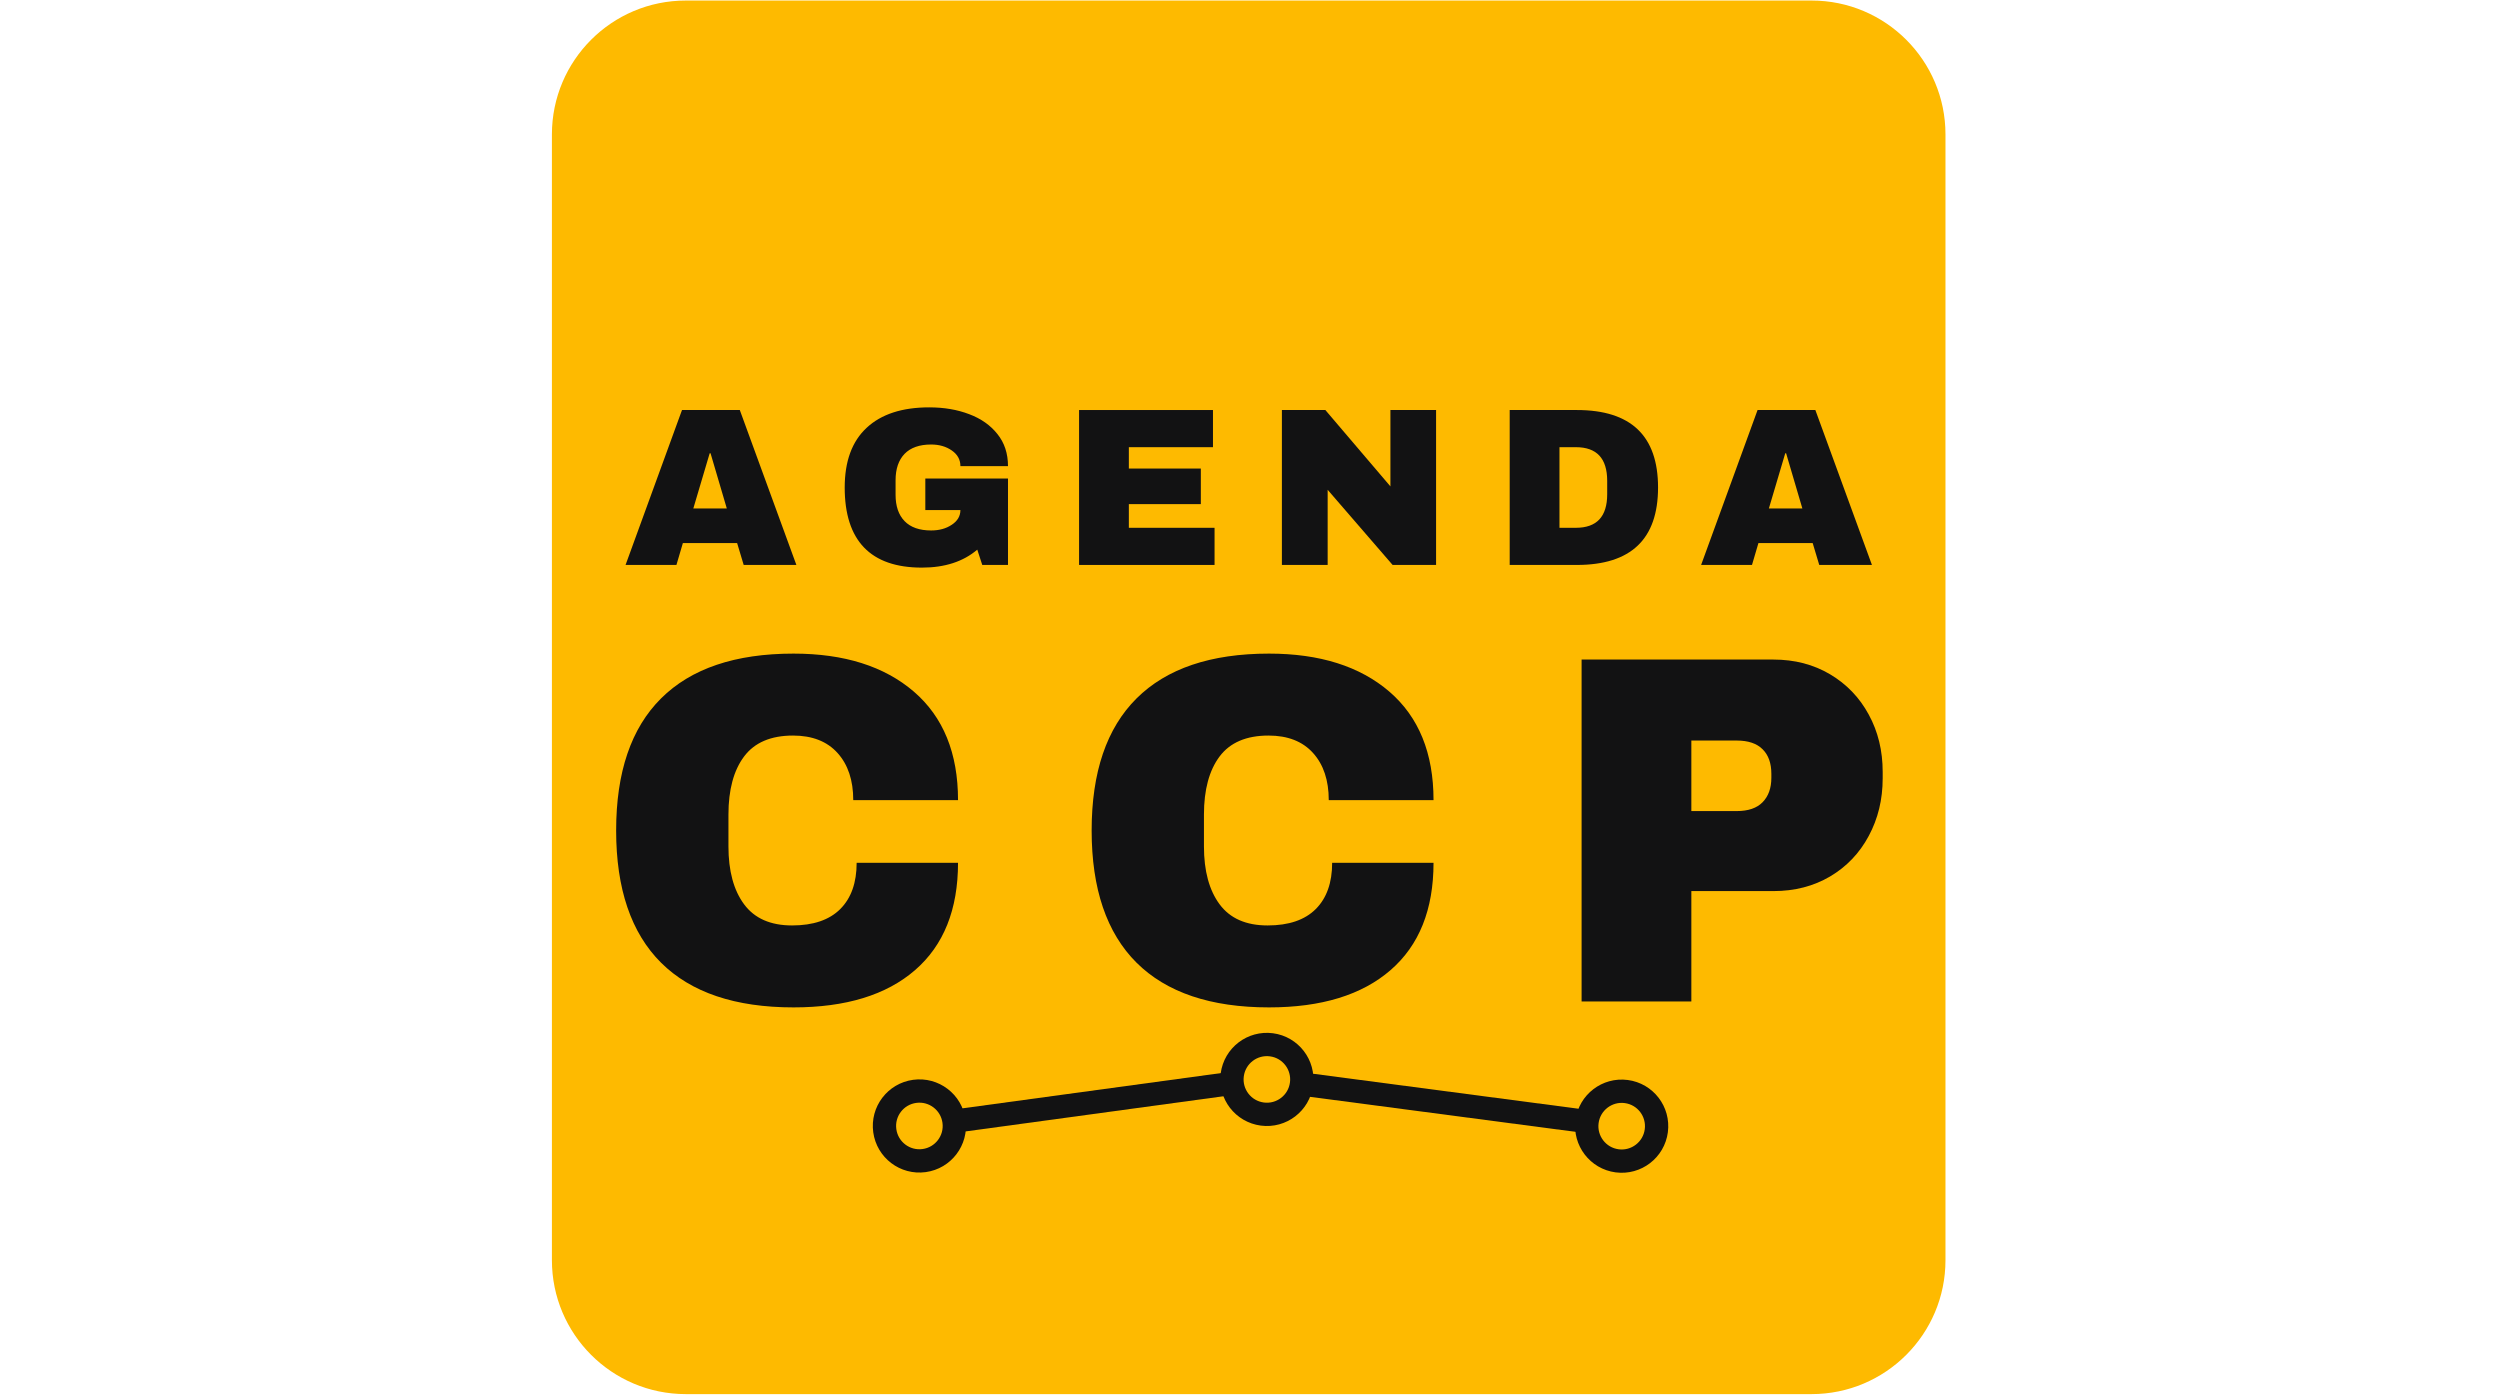
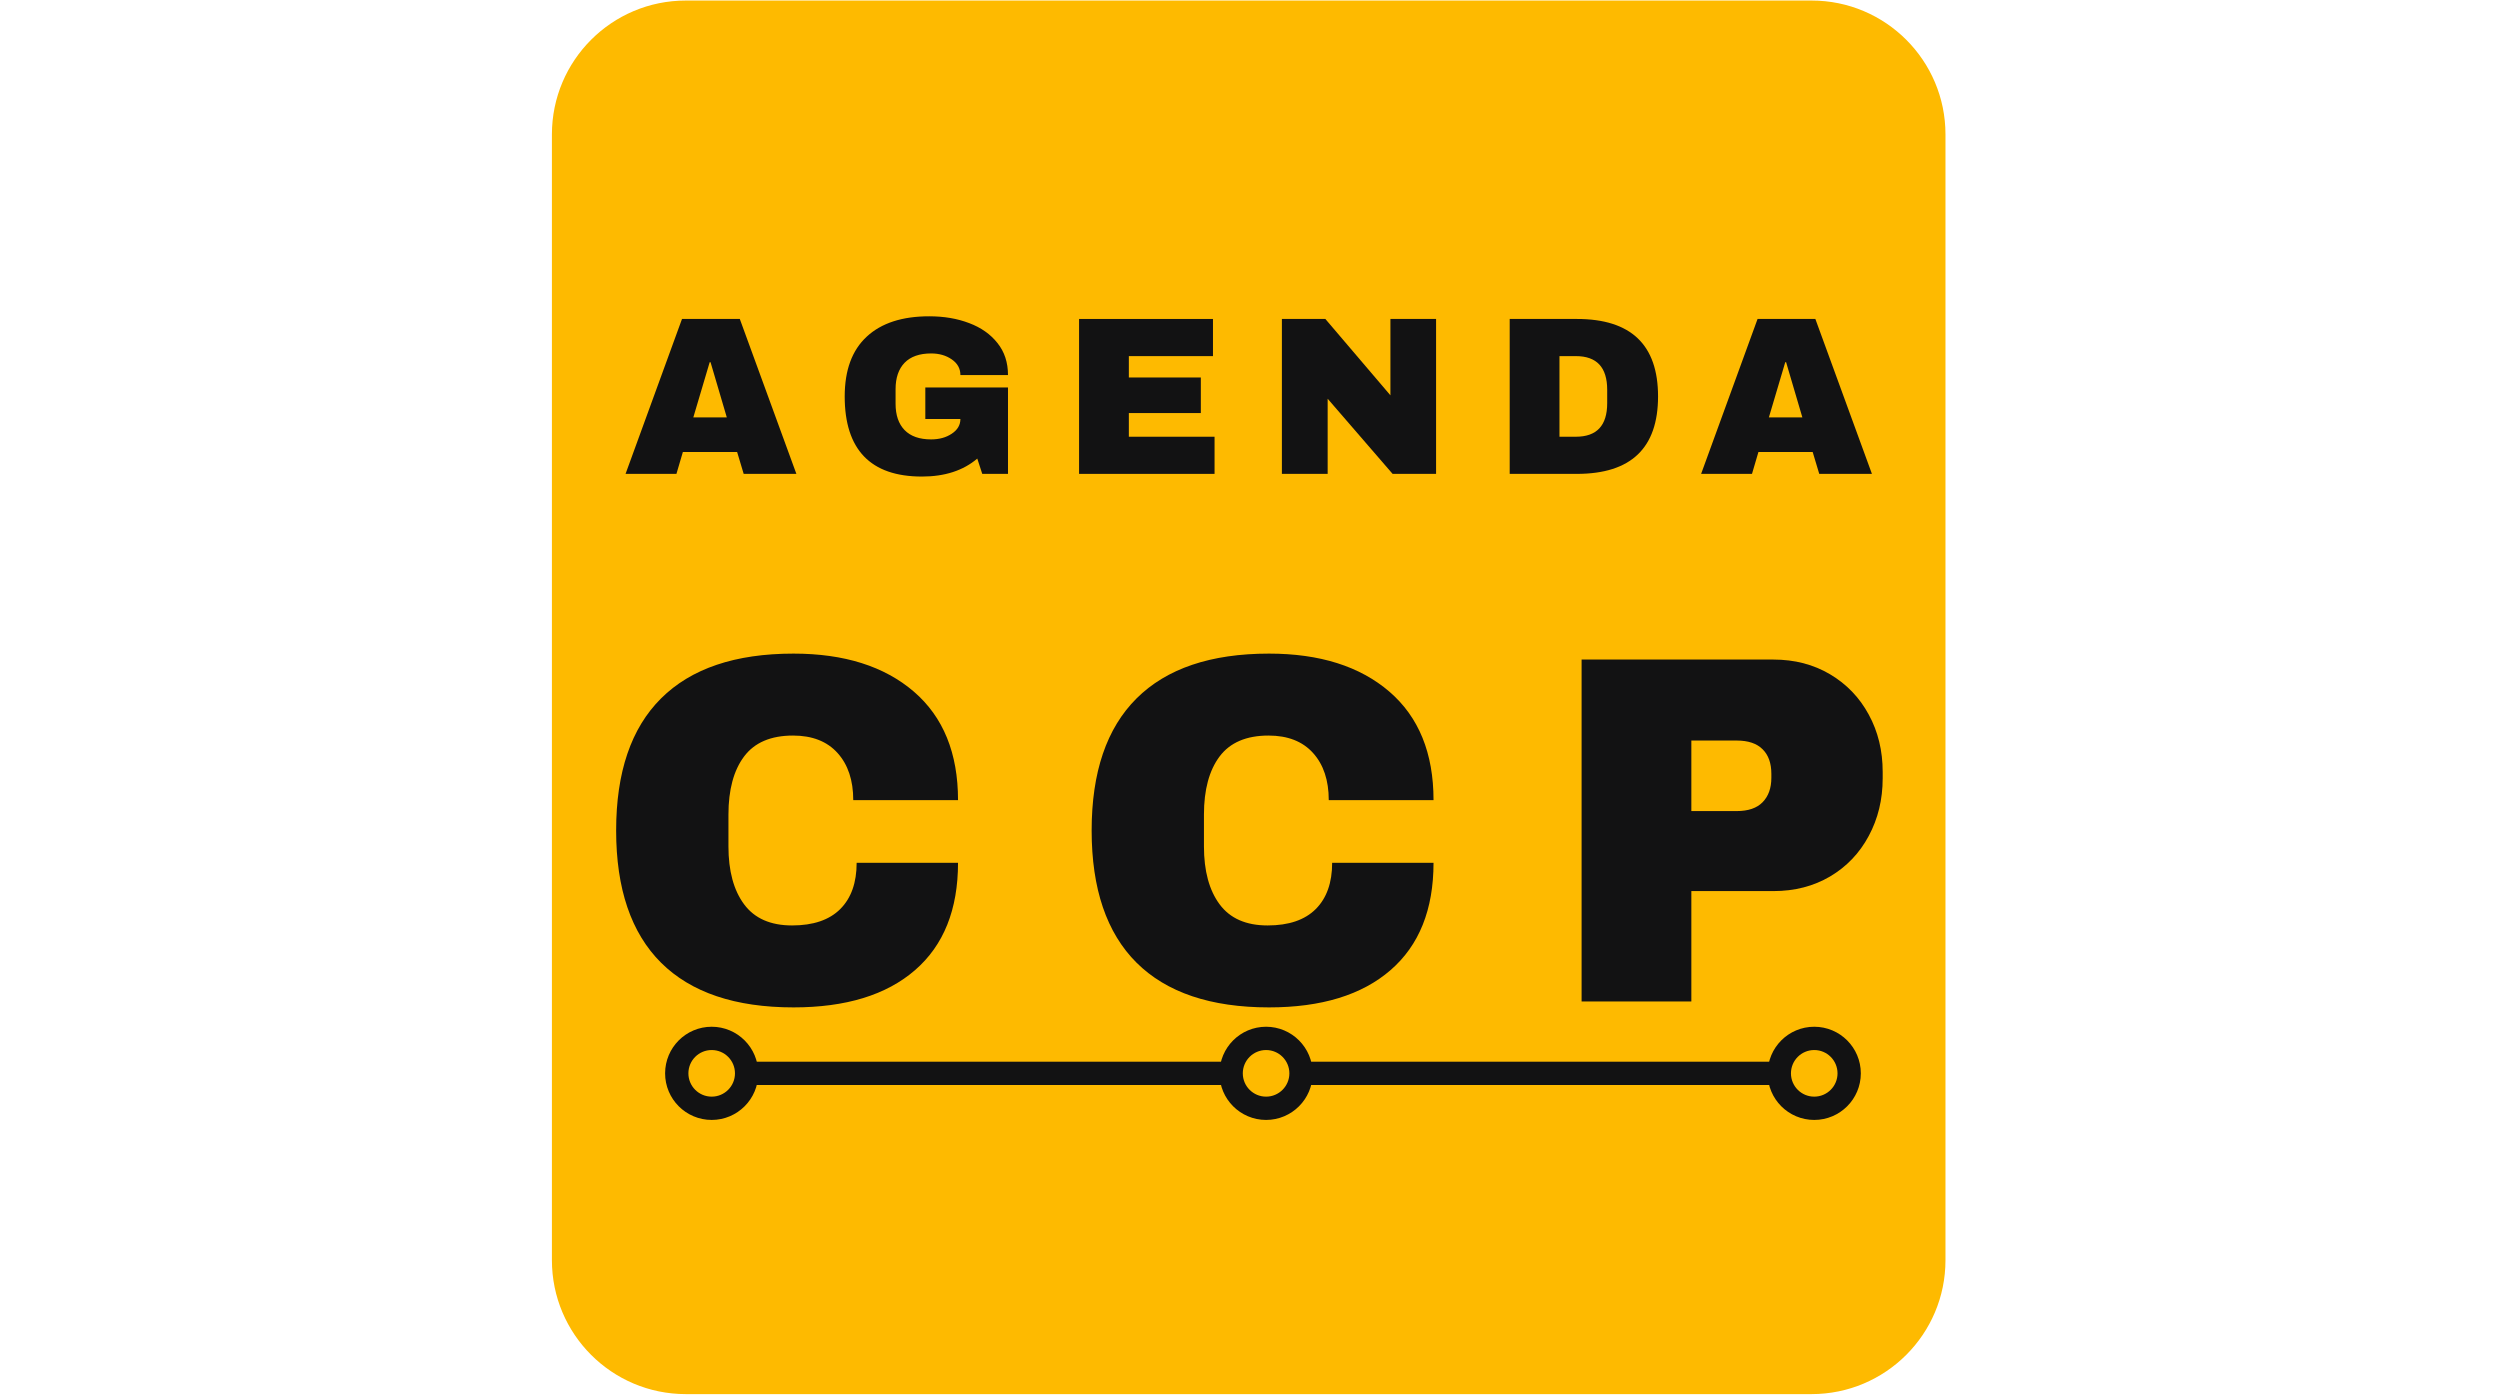
<svg xmlns="http://www.w3.org/2000/svg" width="429" zoomAndPan="magnify" viewBox="0 0 321.75 180" height="240" preserveAspectRatio="xMidYMid meet" version="1.0">
  <defs>
    <g />
-     <clipPath id="1b86a447d2">
+     <clipPath id="ff824bfb7a">
      <path d="M 71 0.07 L 250.383 0.07 L 250.383 179.422 L 71 179.422 Z M 71 0.07 " clip-rule="nonzero" />
    </clipPath>
-     <clipPath id="5f296cf4cb">
+     <clipPath id="b203ef7f2b">
      <path d="M 88.266 0.07 L 233.145 0.07 C 242.664 0.07 250.383 7.785 250.383 17.305 L 250.383 162.184 C 250.383 171.703 242.664 179.422 233.145 179.422 L 88.266 179.422 C 78.746 179.422 71.031 171.703 71.031 162.184 L 71.031 17.305 C 71.031 7.785 78.746 0.07 88.266 0.07 Z M 88.266 0.07 " clip-rule="nonzero" />
    </clipPath>
-     <clipPath id="3180735eee">
+     <clipPath id="20393b7cd7">
      <path d="M 0 0.07 L 179.383 0.07 L 179.383 179.422 L 0 179.422 Z M 0 0.07 " clip-rule="nonzero" />
    </clipPath>
-     <clipPath id="905f941e98">
+     <clipPath id="d68f59c2d0">
      <path d="M 17.266 0.07 L 162.145 0.07 C 171.664 0.07 179.383 7.785 179.383 17.305 L 179.383 162.184 C 179.383 171.703 171.664 179.422 162.145 179.422 L 17.266 179.422 C 7.746 179.422 0.031 171.703 0.031 162.184 L 0.031 17.305 C 0.031 7.785 7.746 0.07 17.266 0.07 Z M 17.266 0.07 " clip-rule="nonzero" />
    </clipPath>
-     <clipPath id="b255f2f601">
+     <clipPath id="6c6014384d">
      <rect x="0" width="180" y="0" height="180" />
    </clipPath>
  </defs>
-   <g clip-path="url(#1b86a447d2)">
-     <g clip-path="url(#5f296cf4cb)">
+   <g clip-path="url(#ff824bfb7a)">
+     <g clip-path="url(#b203ef7f2b)">
      <g transform="matrix(1, 0, 0, 1, 71, 0.000000000000013517)">
-         <g clip-path="url(#b255f2f601)">
-           <g clip-path="url(#3180735eee)">
-             <g clip-path="url(#905f941e98)">
+         <g clip-path="url(#6c6014384d)">
+           <g clip-path="url(#20393b7cd7)">
+             <g clip-path="url(#d68f59c2d0)">
              <path fill="#feba00" d="M 0.031 0.07 L 179.383 0.07 L 179.383 179.422 L 0.031 179.422 Z M 0.031 0.07 " fill-opacity="1" fill-rule="nonzero" />
            </g>
          </g>
        </g>
      </g>
    </g>
  </g>
  <g fill="#121213" fill-opacity="1">
-     <g transform="translate(80.21259, 72.70852)">
-       <g>
-         <path d="M 15.5 0 L 14.656 -2.812 L 7.672 -2.812 L 6.844 0 L 0.297 0 L 7.562 -19.938 L 15 -19.938 L 22.281 0 Z M 9.016 -7.266 L 13.328 -7.266 L 11.234 -14.375 L 11.125 -14.375 Z M 9.016 -7.266 " />
-       </g>
-     </g>
-   </g>
-   <g fill="#121213" fill-opacity="1">
-     <g transform="translate(107.4166, 72.70852)">
-       <g>
-         <path d="M 12.172 -20.281 C 14.078 -20.281 15.789 -19.988 17.312 -19.406 C 18.844 -18.832 20.055 -17.977 20.953 -16.844 C 21.859 -15.719 22.312 -14.344 22.312 -12.719 L 16.188 -12.719 C 16.188 -13.551 15.816 -14.223 15.078 -14.734 C 14.348 -15.242 13.461 -15.5 12.422 -15.5 C 10.922 -15.5 9.781 -15.098 9 -14.297 C 8.227 -13.492 7.844 -12.359 7.844 -10.891 L 7.844 -9.031 C 7.844 -7.57 8.227 -6.441 9 -5.641 C 9.781 -4.836 10.922 -4.438 12.422 -4.438 C 13.461 -4.438 14.348 -4.68 15.078 -5.172 C 15.816 -5.66 16.188 -6.289 16.188 -7.062 L 11.672 -7.062 L 11.672 -11.125 L 22.312 -11.125 L 22.312 0 L 19 0 L 18.359 -1.969 C 16.547 -0.426 14.172 0.344 11.234 0.344 C 7.93 0.344 5.445 -0.52 3.781 -2.25 C 2.125 -3.977 1.297 -6.551 1.297 -9.969 C 1.297 -13.344 2.238 -15.906 4.125 -17.656 C 6.008 -19.406 8.691 -20.281 12.172 -20.281 Z M 12.172 -20.281 " />
-       </g>
-     </g>
-   </g>
-   <g fill="#121213" fill-opacity="1">
-     <g transform="translate(136.7353, 72.70852)">
-       <g>
-         <path d="M 2.141 -19.938 L 19.375 -19.938 L 19.375 -15.156 L 8.547 -15.156 L 8.547 -12.406 L 17.812 -12.406 L 17.812 -7.828 L 8.547 -7.828 L 8.547 -4.781 L 19.578 -4.781 L 19.578 0 L 2.141 0 Z M 2.141 -19.938 " />
-       </g>
-     </g>
-   </g>
-   <g fill="#121213" fill-opacity="1">
-     <g transform="translate(162.8385, 72.70852)">
-       <g>
-         <path d="M 16.391 0 L 8.031 -9.672 L 8.031 0 L 2.141 0 L 2.141 -19.938 L 7.734 -19.938 L 16.109 -10.109 L 16.109 -19.938 L 21.984 -19.938 L 21.984 0 Z M 16.391 0 " />
-       </g>
-     </g>
-   </g>
-   <g fill="#121213" fill-opacity="1">
-     <g transform="translate(192.1573, 72.70852)">
-       <g>
-         <path d="M 10.781 -19.938 C 17.75 -19.938 21.234 -16.613 21.234 -9.969 C 21.234 -3.32 17.75 0 10.781 0 L 2.141 0 L 2.141 -19.938 Z M 8.547 -4.781 L 10.656 -4.781 C 13.344 -4.781 14.688 -6.219 14.688 -9.094 L 14.688 -10.828 C 14.688 -13.711 13.344 -15.156 10.656 -15.156 L 8.547 -15.156 Z M 8.547 -4.781 " />
-       </g>
-     </g>
-   </g>
-   <g fill="#121213" fill-opacity="1">
-     <g transform="translate(218.637, 72.70852)">
-       <g>
-         <path d="M 15.5 0 L 14.656 -2.812 L 7.672 -2.812 L 6.844 0 L 0.297 0 L 7.562 -19.938 L 15 -19.938 L 22.281 0 Z M 9.016 -7.266 L 13.328 -7.266 L 11.234 -14.375 L 11.125 -14.375 Z M 9.016 -7.266 " />
-       </g>
-     </g>
-   </g>
-   <g fill="#121213" fill-opacity="1">
-     <g transform="translate(76.42274, 128.8856)">
+     <g transform="translate(76.42273, 128.8856)">
      <g>
        <path d="M 25.703 -44.766 C 32.234 -44.766 37.395 -43.133 41.188 -39.875 C 44.977 -36.613 46.875 -31.957 46.875 -25.906 L 33.391 -25.906 C 33.391 -28.457 32.719 -30.477 31.375 -31.969 C 30.031 -33.469 28.117 -34.219 25.641 -34.219 C 22.785 -34.219 20.688 -33.32 19.344 -31.531 C 18 -29.738 17.328 -27.242 17.328 -24.047 L 17.328 -19.953 C 17.328 -16.797 18 -14.312 19.344 -12.5 C 20.688 -10.688 22.742 -9.781 25.516 -9.781 C 28.242 -9.781 30.312 -10.484 31.719 -11.891 C 33.125 -13.297 33.828 -15.281 33.828 -17.844 L 46.875 -17.844 C 46.875 -11.832 45.031 -7.227 41.344 -4.031 C 37.656 -0.832 32.441 0.766 25.703 0.766 C 18.203 0.766 12.52 -1.148 8.656 -4.984 C 4.801 -8.828 2.875 -14.5 2.875 -22 C 2.875 -29.5 4.801 -35.164 8.656 -39 C 12.52 -42.844 18.203 -44.766 25.703 -44.766 Z M 25.703 -44.766 " />
      </g>
    </g>
  </g>
  <g fill="#121213" fill-opacity="1">
    <g transform="translate(137.6201, 128.8856)">
      <g>
        <path d="M 25.703 -44.766 C 32.234 -44.766 37.395 -43.133 41.188 -39.875 C 44.977 -36.613 46.875 -31.957 46.875 -25.906 L 33.391 -25.906 C 33.391 -28.457 32.719 -30.477 31.375 -31.969 C 30.031 -33.469 28.117 -34.219 25.641 -34.219 C 22.785 -34.219 20.688 -33.32 19.344 -31.531 C 18 -29.738 17.328 -27.242 17.328 -24.047 L 17.328 -19.953 C 17.328 -16.797 18 -14.312 19.344 -12.5 C 20.688 -10.688 22.742 -9.781 25.516 -9.781 C 28.242 -9.781 30.312 -10.484 31.719 -11.891 C 33.125 -13.297 33.828 -15.281 33.828 -17.844 L 46.875 -17.844 C 46.875 -11.832 45.031 -7.227 41.344 -4.031 C 37.656 -0.832 32.441 0.766 25.703 0.766 C 18.203 0.766 12.52 -1.148 8.656 -4.984 C 4.801 -8.828 2.875 -14.5 2.875 -22 C 2.875 -29.5 4.801 -35.164 8.656 -39 C 12.52 -42.844 18.203 -44.766 25.703 -44.766 Z M 25.703 -44.766 " />
      </g>
    </g>
  </g>
  <g fill="#121213" fill-opacity="1">
    <g transform="translate(198.8175, 128.8856)">
      <g>
        <path d="M 29.422 -44 C 32.148 -44 34.578 -43.367 36.703 -42.109 C 38.836 -40.848 40.5 -39.117 41.688 -36.922 C 42.883 -34.734 43.484 -32.273 43.484 -29.547 L 43.484 -28.719 C 43.484 -25.988 42.883 -23.516 41.688 -21.297 C 40.5 -19.078 38.836 -17.336 36.703 -16.078 C 34.578 -14.828 32.148 -14.203 29.422 -14.203 L 18.859 -14.203 L 18.859 0 L 4.734 0 L 4.734 -44 Z M 18.859 -24.5 L 24.688 -24.5 C 26.176 -24.5 27.289 -24.879 28.031 -25.641 C 28.781 -26.41 29.156 -27.457 29.156 -28.781 L 29.156 -29.297 C 29.156 -30.66 28.781 -31.711 28.031 -32.453 C 27.289 -33.203 26.176 -33.578 24.688 -33.578 L 18.859 -33.578 Z M 18.859 -24.5 " />
      </g>
    </g>
  </g>
-   <path stroke-linecap="butt" transform="matrix(-0.742995, -0.097904, 0.097904, -0.742995, 214.4597, 147.2082)" fill="none" stroke-linejoin="miter" d="M 14.998 2 L 62.458 2.003 " stroke="#121213" stroke-width="4" stroke-opacity="1" stroke-miterlimit="4" />
-   <path stroke-linecap="round" transform="matrix(-0.742995, -0.097904, 0.097904, -0.742995, 214.4597, 147.2082)" fill="none" stroke-linejoin="round" d="M 2.002 1.999 C 2.002 -1.314 4.686 -4.002 7.999 -4.002 C 11.316 -4.003 13.999 -1.312 14 2 C 14 5.312 11.315 8 7.998 8.001 C 4.686 8.001 2.003 5.316 2.002 1.999 " stroke="#121213" stroke-width="4" stroke-opacity="1" stroke-miterlimit="4" />
-   <path stroke-linecap="round" transform="matrix(-0.742995, -0.097904, 0.097904, -0.742995, 214.4597, 147.2082)" fill="none" stroke-linejoin="round" d="M 75.459 1.998 C 75.46 5.315 72.774 7.998 69.457 7.999 C 66.145 7.999 63.462 5.314 63.462 2.002 C 63.461 -1.316 66.146 -3.999 69.458 -3.999 C 72.771 -3.999 75.459 -1.314 75.459 1.998 " stroke="#121213" stroke-width="4" stroke-opacity="1" stroke-miterlimit="4" />
-   <path stroke-linecap="butt" transform="matrix(0.742546, -0.101256, 0.101256, 0.742546, 112.1845, 144.2372)" fill="none" stroke-linejoin="miter" d="M 14.998 1.999 L 63.054 1.998 " stroke="#121213" stroke-width="4" stroke-opacity="1" stroke-miterlimit="4" />
-   <path stroke-linecap="round" transform="matrix(0.742546, -0.101256, 0.101256, 0.742546, 112.1845, 144.2372)" fill="none" stroke-linejoin="round" d="M 1.999 2 C 1.998 -1.315 4.684 -4 7.999 -4 C 11.313 -4.001 13.998 -1.314 13.998 2 C 13.999 5.314 11.313 7.999 7.998 7.999 C 4.684 8 1.999 5.314 1.999 2 " stroke="#121213" stroke-width="4" stroke-opacity="1" stroke-miterlimit="4" />
+   <path stroke-linecap="butt" transform="matrix(-0.749418, 0, 0, -0.749418, 239.4882, 139.6378)" fill="none" stroke-linejoin="miter" d="M 15.001 1.998 L 95.136 1.998 " stroke="#121213" stroke-width="4" stroke-opacity="1" stroke-miterlimit="4" />
+   <path stroke-linecap="round" transform="matrix(-0.749418, 0, 0, -0.749418, 239.4882, 139.6378)" fill="none" stroke-linejoin="round" d="M 2.001 1.998 C 2.001 -1.312 4.686 -4.002 8.001 -4.002 C 11.316 -4.002 14 -1.312 14 1.998 C 14 5.313 11.316 8.002 8.001 8.002 C 4.686 8.002 2.001 5.313 2.001 1.998 " stroke="#121213" stroke-width="4" stroke-opacity="1" stroke-miterlimit="4" />
+   <path stroke-linecap="round" transform="matrix(-0.749418, 0, 0, -0.749418, 239.4882, 139.6378)" fill="none" stroke-linejoin="round" d="M 108.136 1.998 C 108.136 5.313 105.452 8.002 102.136 8.002 C 98.827 8.002 96.137 5.313 96.137 1.998 C 96.137 -1.312 98.827 -4.002 102.136 -4.002 C 105.452 -4.002 108.136 -1.312 108.136 1.998 " stroke="#121213" stroke-width="4" stroke-opacity="1" stroke-miterlimit="4" />
+   <path stroke-linecap="butt" transform="matrix(0.749418, 0, 0, 0.749418, 85.59814, 136.6402)" fill="none" stroke-linejoin="miter" d="M 15.001 2.002 L 97.023 2.002 " stroke="#121213" stroke-width="4" stroke-opacity="1" stroke-miterlimit="4" />
+   <path stroke-linecap="round" transform="matrix(0.749418, 0, 0, 0.749418, 85.59814, 136.6402)" fill="none" stroke-linejoin="round" d="M 2.001 2.002 C 2.001 -1.313 4.685 -4.002 8 -4.002 C 11.315 -4.002 14 -1.313 14 2.002 C 14 5.312 11.315 8.002 8 8.002 C 4.685 8.002 2.001 5.312 2.001 2.002 " stroke="#121213" stroke-width="4" stroke-opacity="1" stroke-miterlimit="4" />
+   <g fill="#121213" fill-opacity="1">
+     <g transform="translate(80.21259, 60.98846)">
+       <g>
+         <path d="M 15.5 0 L 14.656 -2.812 L 7.672 -2.812 L 6.844 0 L 0.297 0 L 7.562 -19.938 L 15 -19.938 L 22.281 0 Z M 9.016 -7.266 L 13.328 -7.266 L 11.234 -14.375 L 11.125 -14.375 Z M 9.016 -7.266 " />
+       </g>
+     </g>
+   </g>
+   <g fill="#121213" fill-opacity="1">
+     <g transform="translate(107.4166, 60.98846)">
+       <g>
+         <path d="M 12.172 -20.281 C 14.078 -20.281 15.789 -19.988 17.312 -19.406 C 18.844 -18.832 20.055 -17.977 20.953 -16.844 C 21.859 -15.719 22.312 -14.344 22.312 -12.719 L 16.188 -12.719 C 16.188 -13.551 15.816 -14.223 15.078 -14.734 C 14.348 -15.242 13.461 -15.5 12.422 -15.5 C 10.922 -15.5 9.781 -15.098 9 -14.297 C 8.227 -13.492 7.844 -12.359 7.844 -10.891 L 7.844 -9.031 C 7.844 -7.57 8.227 -6.441 9 -5.641 C 9.781 -4.836 10.922 -4.438 12.422 -4.438 C 13.461 -4.438 14.348 -4.68 15.078 -5.172 C 15.816 -5.66 16.188 -6.289 16.188 -7.062 L 11.672 -7.062 L 11.672 -11.125 L 22.312 -11.125 L 22.312 0 L 19 0 L 18.359 -1.969 C 16.547 -0.426 14.172 0.344 11.234 0.344 C 7.93 0.344 5.445 -0.52 3.781 -2.25 C 2.125 -3.977 1.297 -6.551 1.297 -9.969 C 1.297 -13.344 2.238 -15.906 4.125 -17.656 C 6.008 -19.406 8.691 -20.281 12.172 -20.281 Z M 12.172 -20.281 " />
+       </g>
+     </g>
+   </g>
+   <g fill="#121213" fill-opacity="1">
+     <g transform="translate(136.7353, 60.98846)">
+       <g>
+         <path d="M 2.141 -19.938 L 19.375 -19.938 L 19.375 -15.156 L 8.547 -15.156 L 8.547 -12.406 L 17.812 -12.406 L 17.812 -7.828 L 8.547 -7.828 L 8.547 -4.781 L 19.578 -4.781 L 19.578 0 L 2.141 0 Z M 2.141 -19.938 " />
+       </g>
+     </g>
+   </g>
+   <g fill="#121213" fill-opacity="1">
+     <g transform="translate(162.8385, 60.98846)">
+       <g>
+         <path d="M 16.391 0 L 8.031 -9.672 L 8.031 0 L 2.141 0 L 2.141 -19.938 L 7.734 -19.938 L 16.109 -10.109 L 16.109 -19.938 L 21.984 -19.938 L 21.984 0 Z M 16.391 0 " />
+       </g>
+     </g>
+   </g>
+   <g fill="#121213" fill-opacity="1">
+     <g transform="translate(192.1573, 60.98846)">
+       <g>
+         <path d="M 10.781 -19.938 C 17.75 -19.938 21.234 -16.613 21.234 -9.969 C 21.234 -3.32 17.75 0 10.781 0 L 2.141 0 L 2.141 -19.938 Z M 8.547 -4.781 L 10.656 -4.781 C 13.344 -4.781 14.688 -6.219 14.688 -9.094 L 14.688 -10.828 C 14.688 -13.711 13.344 -15.156 10.656 -15.156 L 8.547 -15.156 Z M 8.547 -4.781 " />
+       </g>
+     </g>
+   </g>
+   <g fill="#121213" fill-opacity="1">
+     <g transform="translate(218.637, 60.98846)">
+       <g>
+         <path d="M 15.5 0 L 14.656 -2.812 L 7.672 -2.812 L 6.844 0 L 0.297 0 L 7.562 -19.938 L 15 -19.938 L 22.281 0 Z M 9.016 -7.266 L 13.328 -7.266 L 11.234 -14.375 L 11.125 -14.375 Z M 9.016 -7.266 " />
+       </g>
+     </g>
+   </g>
</svg>
